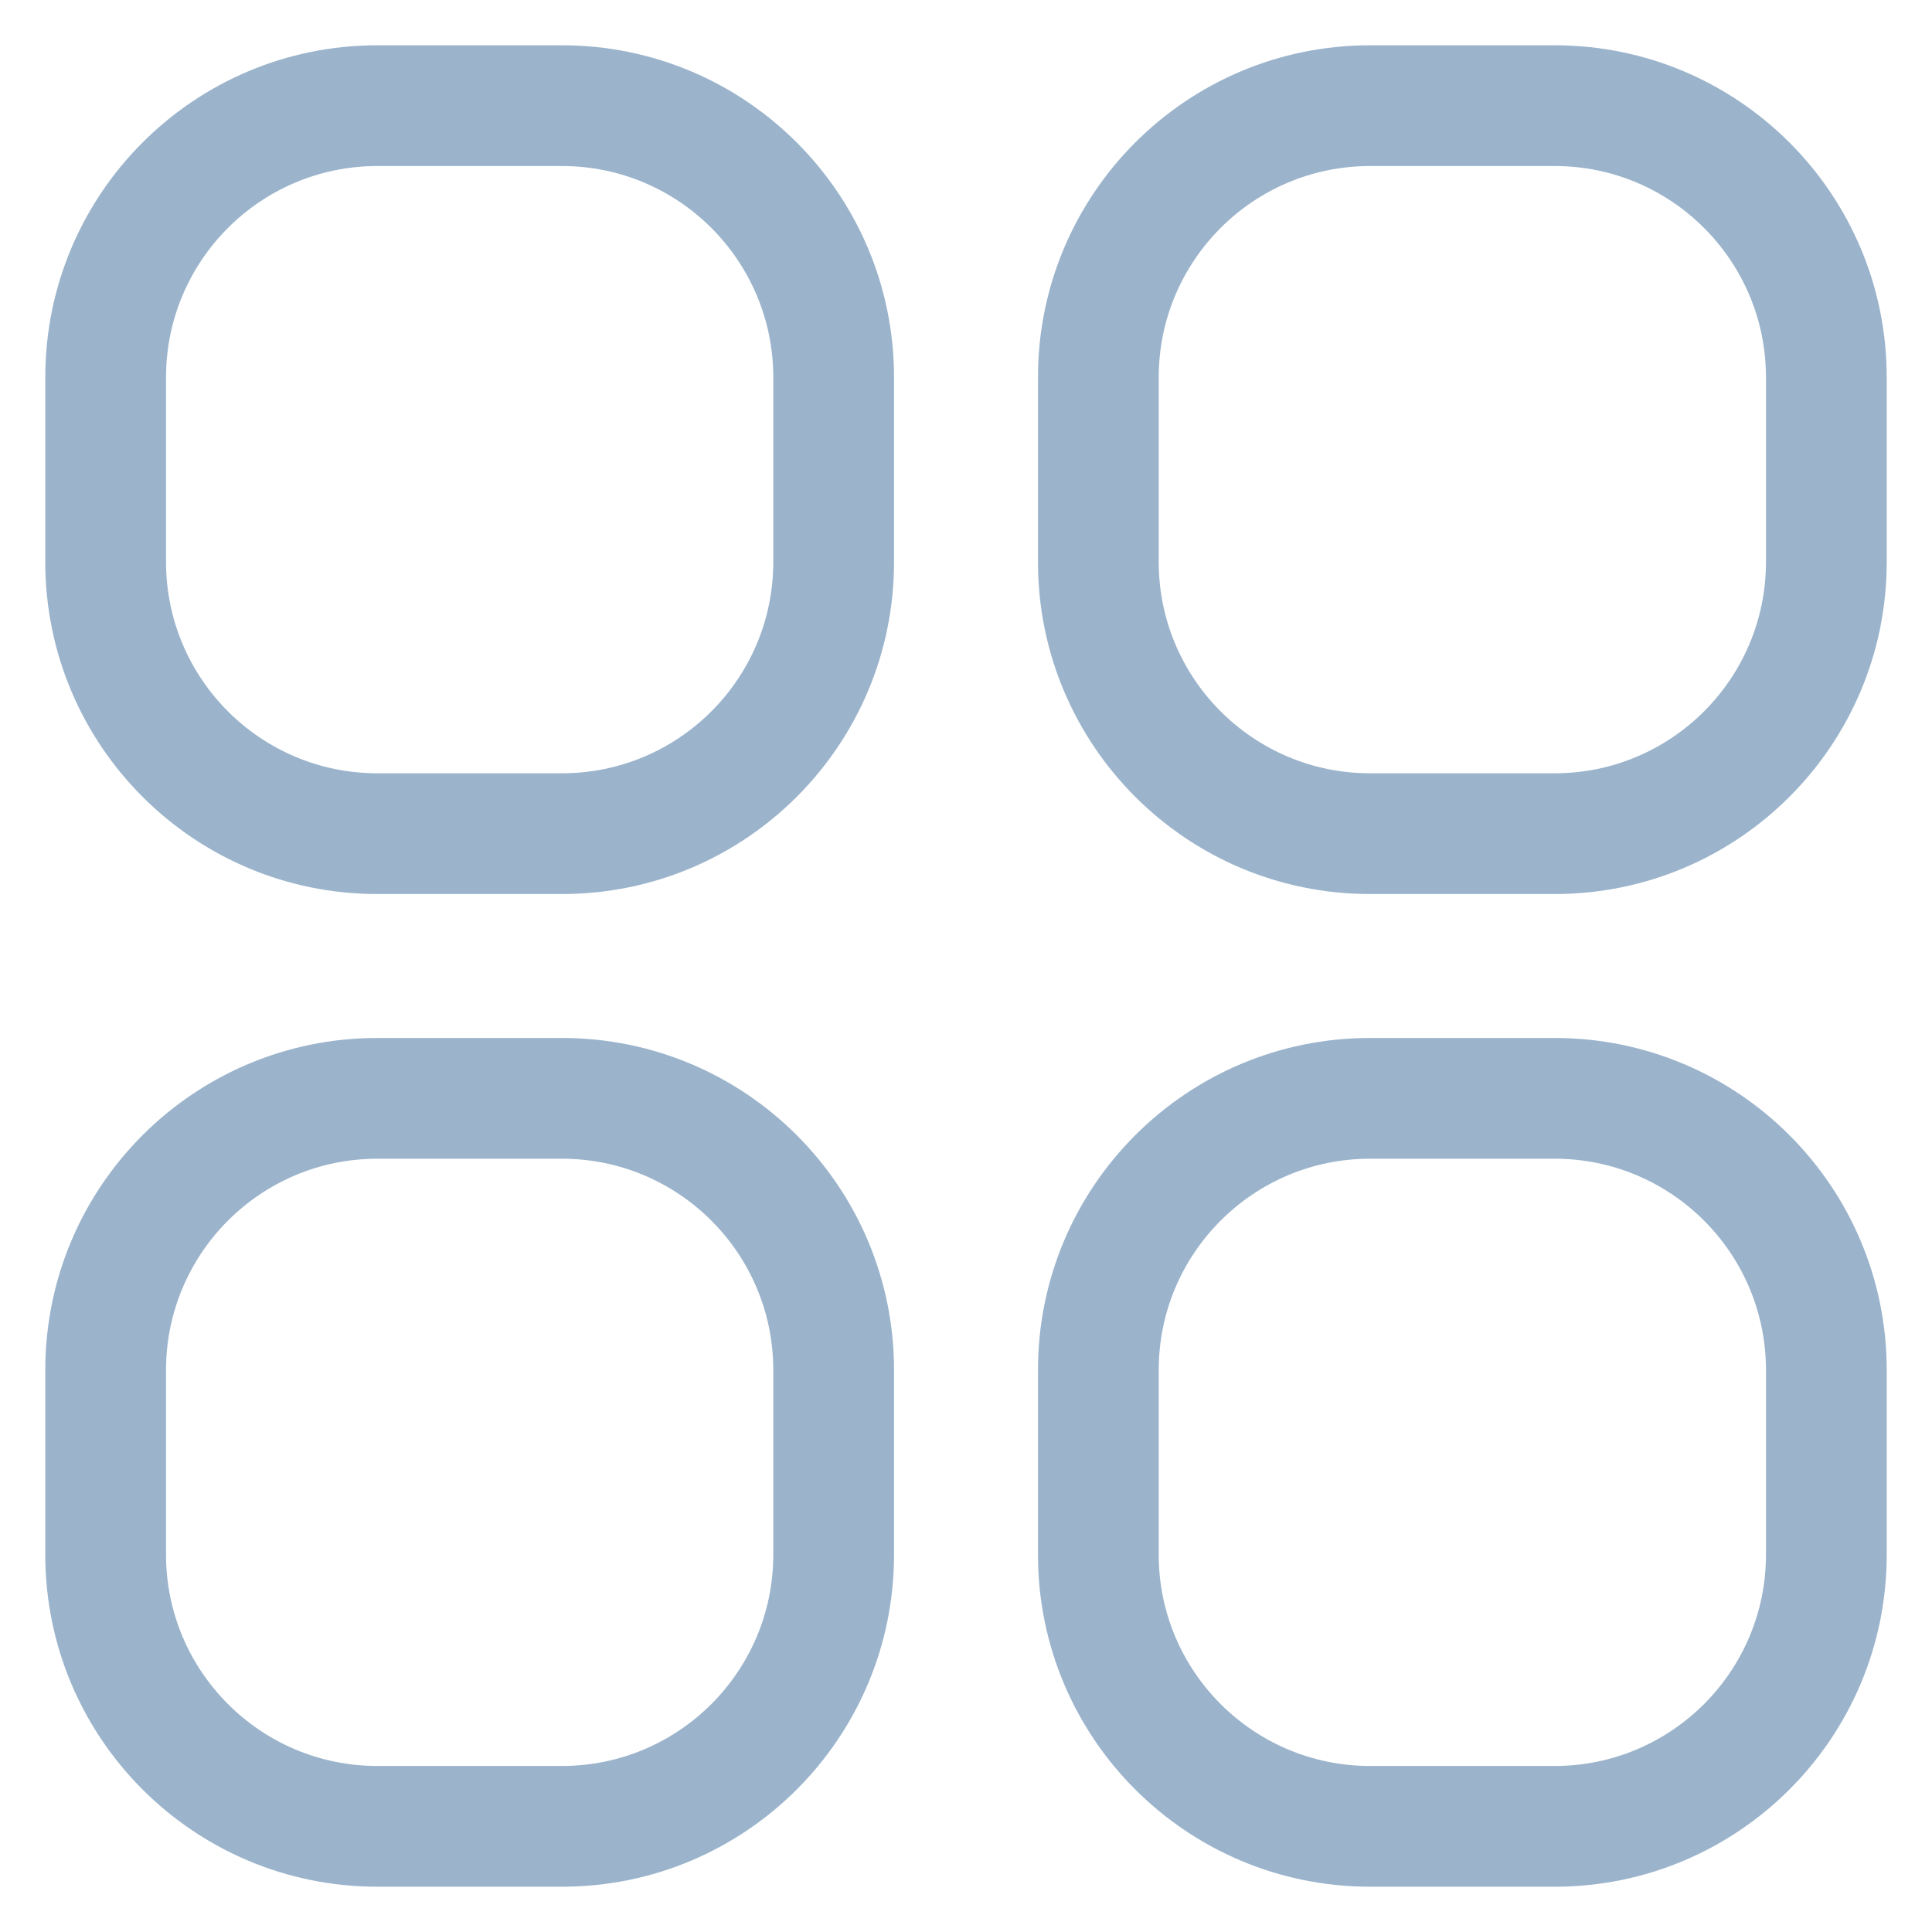
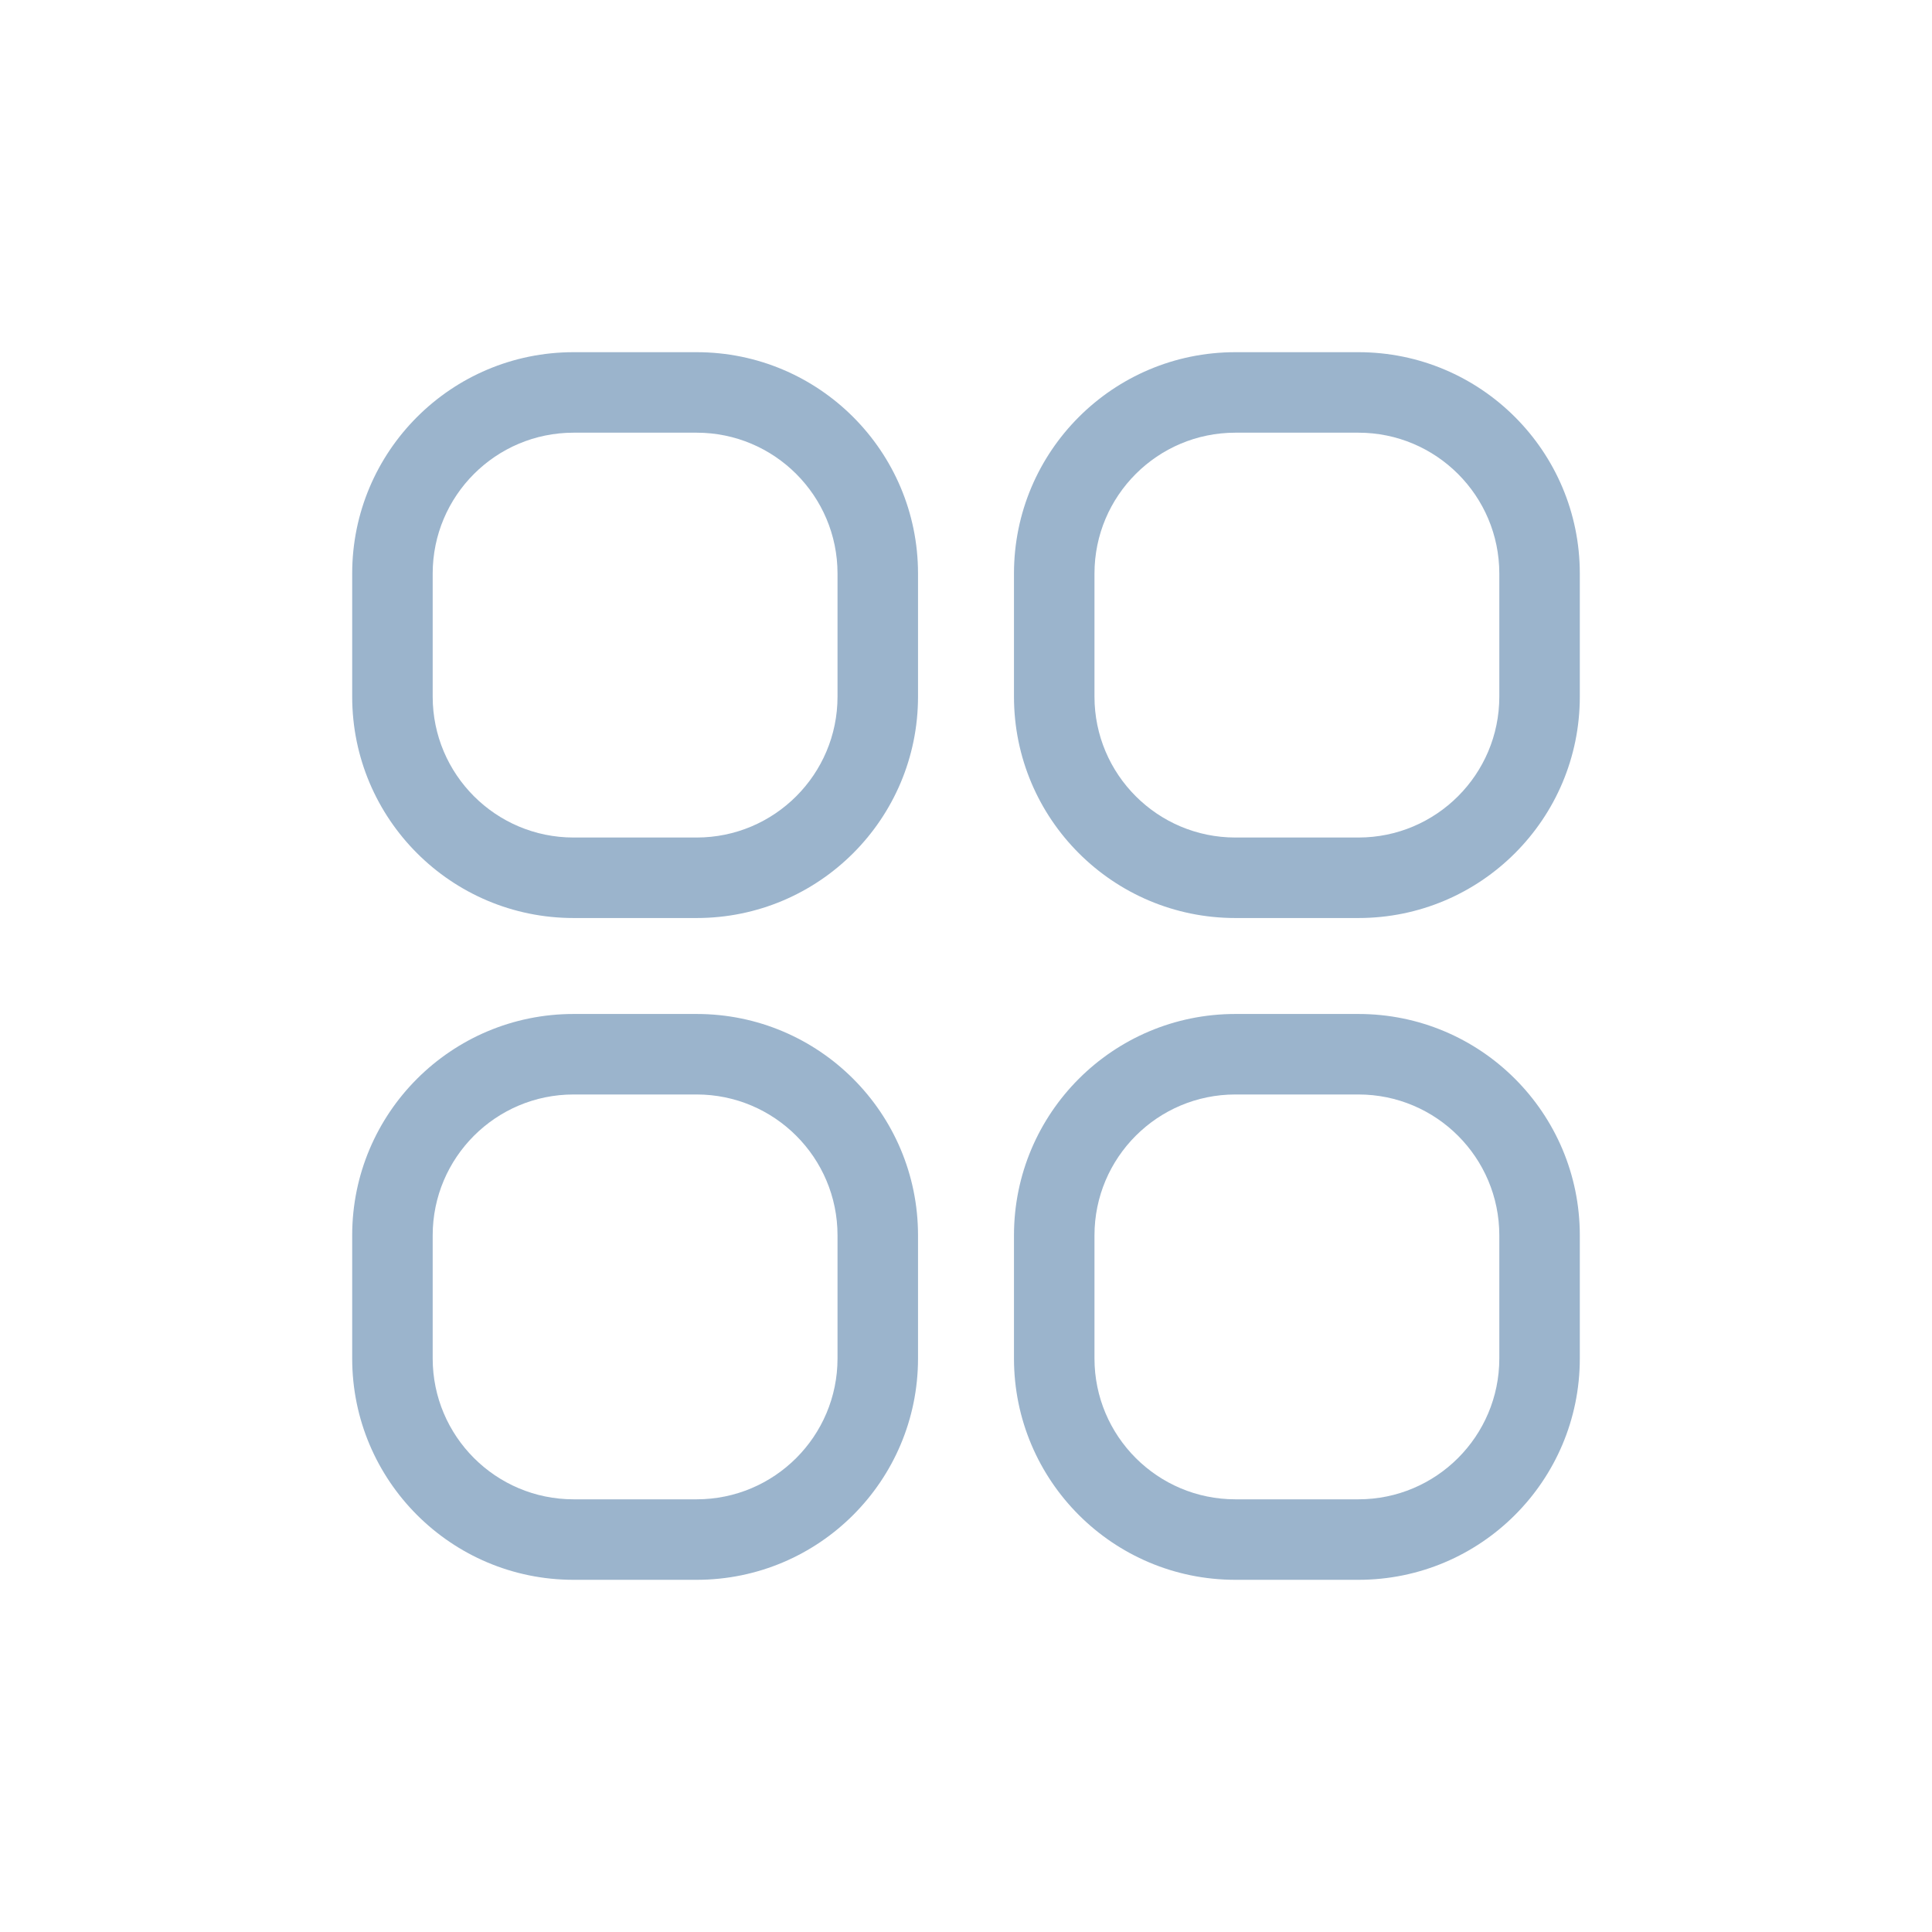
- <svg xmlns="http://www.w3.org/2000/svg" width="16" height="16" viewBox="0 0 16 16" fill="none">
-   <path d="M0.875 3.125H1.375H0.875ZM0.875 4.654L0.375 4.654L0.875 4.654ZM4.654 6.904V6.404H4.654L4.654 6.904ZM3.125 6.904V7.404L3.125 7.404L3.125 6.904ZM6.904 3.125H6.404H6.904ZM6.904 4.654H7.404H6.904ZM4.654 0.875L4.654 0.375L4.654 0.875ZM3.125 0.875L3.125 0.375L3.125 0.875ZM9.096 3.125H8.596H9.096ZM9.096 4.654H9.596H9.096ZM12.875 6.904V6.404V6.904ZM11.346 6.904L11.346 7.404L11.346 7.404V6.904ZM15.125 3.125H14.625H15.125ZM15.125 4.654H15.625H15.125ZM12.875 0.875L12.875 0.375L12.875 0.875ZM11.346 0.875L11.346 1.375L11.346 0.875ZM0.875 11.346H1.375H0.875ZM0.875 12.875L0.375 12.875L0.875 12.875ZM4.654 15.125V14.625V15.125ZM3.125 15.125V15.625V15.125ZM6.904 11.346H6.404H6.904ZM6.904 12.875H7.404H6.904ZM4.654 9.096L4.654 9.596L4.654 9.096ZM3.125 9.096L3.125 8.596H3.125L3.125 9.096ZM9.096 11.346H8.596H9.096ZM9.096 12.875H9.596H9.096ZM12.875 15.125V14.625V15.125ZM11.346 15.125L11.346 15.625H11.346V15.125ZM15.125 11.346H14.625H15.125ZM15.125 12.875H15.625H15.125ZM12.875 9.096L12.875 9.596L12.875 9.096ZM11.346 9.096L11.346 8.596L11.346 9.096ZM0.375 3.125L0.375 4.654L1.375 4.654L1.375 3.125H0.375ZM4.654 6.404L3.125 6.404L3.125 7.404L4.654 7.404L4.654 6.404ZM6.404 3.125V4.654H7.404V3.125H6.404ZM4.654 0.375L3.125 0.375L3.125 1.375L4.654 1.375L4.654 0.375ZM7.404 3.125C7.404 1.606 6.173 0.375 4.654 0.375L4.654 1.375C5.62 1.375 6.404 2.159 6.404 3.125H7.404ZM1.375 3.125C1.375 2.159 2.159 1.375 3.125 1.375L3.125 0.375C1.606 0.375 0.375 1.606 0.375 3.125H1.375ZM0.375 4.654C0.375 6.173 1.606 7.404 3.125 7.404V6.404C2.159 6.404 1.375 5.62 1.375 4.654L0.375 4.654ZM4.654 7.404C6.173 7.404 7.404 6.173 7.404 4.654H6.404C6.404 5.62 5.62 6.404 4.654 6.404V7.404ZM8.596 3.125V4.654H9.596V3.125H8.596ZM12.875 6.404L11.346 6.404L11.346 7.404L12.875 7.404V6.404ZM14.625 3.125V4.654H15.625V3.125H14.625ZM12.875 0.375L11.346 0.375L11.346 1.375L12.875 1.375L12.875 0.375ZM15.625 3.125C15.625 1.606 14.394 0.375 12.875 0.375L12.875 1.375C13.841 1.375 14.625 2.159 14.625 3.125H15.625ZM9.596 3.125C9.596 2.159 10.38 1.375 11.346 1.375L11.346 0.375C9.827 0.375 8.596 1.606 8.596 3.125H9.596ZM8.596 4.654C8.596 6.173 9.827 7.404 11.346 7.404L11.346 6.404C10.38 6.404 9.596 5.62 9.596 4.654L8.596 4.654ZM12.875 7.404C14.394 7.404 15.625 6.173 15.625 4.654H14.625C14.625 5.62 13.841 6.404 12.875 6.404V7.404ZM0.375 11.346L0.375 12.875L1.375 12.875L1.375 11.346H0.375ZM4.654 14.625H3.125V15.625H4.654V14.625ZM6.404 11.346V12.875H7.404V11.346H6.404ZM4.654 8.596L3.125 8.596L3.125 9.596L4.654 9.596L4.654 8.596ZM7.404 11.346C7.404 9.827 6.173 8.596 4.654 8.596L4.654 9.596C5.62 9.596 6.404 10.38 6.404 11.346H7.404ZM1.375 11.346C1.375 10.38 2.159 9.596 3.125 9.596L3.125 8.596C1.606 8.596 0.375 9.827 0.375 11.346H1.375ZM0.375 12.875C0.375 14.394 1.606 15.625 3.125 15.625V14.625C2.159 14.625 1.375 13.841 1.375 12.875L0.375 12.875ZM4.654 15.625C6.173 15.625 7.404 14.394 7.404 12.875H6.404C6.404 13.841 5.62 14.625 4.654 14.625V15.625ZM8.596 11.346V12.875H9.596V11.346H8.596ZM12.875 14.625H11.346V15.625H12.875V14.625ZM14.625 11.346V12.875H15.625V11.346H14.625ZM12.875 8.596L11.346 8.596L11.346 9.596L12.875 9.596L12.875 8.596ZM15.625 11.346C15.625 9.827 14.394 8.596 12.875 8.596L12.875 9.596C13.841 9.596 14.625 10.38 14.625 11.346H15.625ZM9.596 11.346C9.596 10.38 10.38 9.596 11.346 9.596L11.346 8.596C9.827 8.596 8.596 9.827 8.596 11.346H9.596ZM8.596 12.875C8.596 14.394 9.827 15.625 11.346 15.625L11.346 14.625C10.38 14.625 9.596 13.841 9.596 12.875L8.596 12.875ZM12.875 15.625C14.394 15.625 15.625 14.394 15.625 12.875H14.625C14.625 13.841 13.841 14.625 12.875 14.625V15.625Z" fill="#9BB4CC" />
+ <svg xmlns="http://www.w3.org/2000/svg" width="24" height="24" viewBox="0 0 24 24" fill="none">
+   <path d="M4.875 7.125H5.375H4.875ZM4.875 8.654L4.375 8.654L4.875 8.654ZM8.654 10.904V10.404H8.654L8.654 10.904ZM7.125 10.904V11.404L7.125 11.404L7.125 10.904ZM10.904 7.125H10.404H10.904ZM10.904 8.654H11.404H10.904ZM8.654 4.875L8.654 4.375L8.654 4.875ZM7.125 4.875L7.125 4.375L7.125 4.875ZM13.096 7.125H12.596H13.096ZM13.096 8.654H13.596H13.096ZM16.875 10.904V10.404V10.904ZM15.346 10.904L15.346 11.404L15.346 11.404V10.904ZM19.125 7.125H18.625H19.125ZM19.125 8.654H19.625H19.125ZM16.875 4.875L16.875 4.375L16.875 4.875ZM15.346 4.875L15.346 5.375L15.346 4.875ZM4.875 15.346H5.375H4.875ZM4.875 16.875L4.375 16.875L4.875 16.875ZM8.654 19.125V18.625V19.125ZM7.125 19.125V19.625V19.125ZM10.904 15.346H10.404H10.904ZM10.904 16.875H11.404H10.904ZM8.654 13.096L8.654 13.596L8.654 13.096ZM7.125 13.096L7.125 12.596H7.125L7.125 13.096ZM13.096 15.346H12.596H13.096ZM13.096 16.875H13.596H13.096ZM16.875 19.125V18.625V19.125ZM15.346 19.125L15.346 19.625H15.346V19.125ZM19.125 15.346H18.625H19.125ZM19.125 16.875H19.625H19.125ZM16.875 13.096L16.875 13.596L16.875 13.096ZM15.346 13.096L15.346 12.596L15.346 13.096ZM4.375 7.125L4.375 8.654L5.375 8.654L5.375 7.125H4.375ZM8.654 10.404L7.125 10.404L7.125 11.404L8.654 11.404L8.654 10.404ZM10.404 7.125V8.654H11.404V7.125H10.404ZM8.654 4.375L7.125 4.375L7.125 5.375L8.654 5.375L8.654 4.375ZM11.404 7.125C11.404 5.606 10.173 4.375 8.654 4.375L8.654 5.375C9.62 5.375 10.404 6.159 10.404 7.125H11.404ZM5.375 7.125C5.375 6.159 6.159 5.375 7.125 5.375L7.125 4.375C5.606 4.375 4.375 5.606 4.375 7.125H5.375ZM4.375 8.654C4.375 10.173 5.606 11.404 7.125 11.404V10.404C6.159 10.404 5.375 9.62 5.375 8.654L4.375 8.654ZM8.654 11.404C10.173 11.404 11.404 10.173 11.404 8.654H10.404C10.404 9.62 9.62 10.404 8.654 10.404V11.404ZM12.596 7.125V8.654H13.596V7.125H12.596ZM16.875 10.404L15.346 10.404L15.346 11.404L16.875 11.404V10.404ZM18.625 7.125V8.654H19.625V7.125H18.625ZM16.875 4.375L15.346 4.375L15.346 5.375L16.875 5.375L16.875 4.375ZM19.625 7.125C19.625 5.606 18.394 4.375 16.875 4.375L16.875 5.375C17.841 5.375 18.625 6.159 18.625 7.125H19.625ZM13.596 7.125C13.596 6.159 14.38 5.375 15.346 5.375L15.346 4.375C13.827 4.375 12.596 5.606 12.596 7.125H13.596ZM12.596 8.654C12.596 10.173 13.827 11.404 15.346 11.404L15.346 10.404C14.38 10.404 13.596 9.62 13.596 8.654L12.596 8.654ZM16.875 11.404C18.394 11.404 19.625 10.173 19.625 8.654H18.625C18.625 9.62 17.841 10.404 16.875 10.404V11.404ZM4.375 15.346L4.375 16.875L5.375 16.875L5.375 15.346H4.375ZM8.654 18.625H7.125V19.625H8.654V18.625ZM10.404 15.346V16.875H11.404V15.346H10.404ZM8.654 12.596L7.125 12.596L7.125 13.596L8.654 13.596L8.654 12.596ZM11.404 15.346C11.404 13.827 10.173 12.596 8.654 12.596L8.654 13.596C9.62 13.596 10.404 14.38 10.404 15.346H11.404ZM5.375 15.346C5.375 14.38 6.159 13.596 7.125 13.596L7.125 12.596C5.606 12.596 4.375 13.827 4.375 15.346H5.375ZM4.375 16.875C4.375 18.394 5.606 19.625 7.125 19.625V18.625C6.159 18.625 5.375 17.841 5.375 16.875L4.375 16.875ZM8.654 19.625C10.173 19.625 11.404 18.394 11.404 16.875H10.404C10.404 17.841 9.62 18.625 8.654 18.625V19.625ZM12.596 15.346V16.875H13.596V15.346H12.596ZM16.875 18.625H15.346V19.625H16.875V18.625ZM18.625 15.346V16.875H19.625V15.346H18.625ZM16.875 12.596L15.346 12.596L15.346 13.596L16.875 13.596L16.875 12.596ZM19.625 15.346C19.625 13.827 18.394 12.596 16.875 12.596L16.875 13.596C17.841 13.596 18.625 14.38 18.625 15.346H19.625ZM13.596 15.346C13.596 14.38 14.38 13.596 15.346 13.596L15.346 12.596C13.827 12.596 12.596 13.827 12.596 15.346H13.596ZM12.596 16.875C12.596 18.394 13.827 19.625 15.346 19.625L15.346 18.625C14.38 18.625 13.596 17.841 13.596 16.875L12.596 16.875ZM16.875 19.625C18.394 19.625 19.625 18.394 19.625 16.875H18.625C18.625 17.841 17.841 18.625 16.875 18.625V19.625Z" fill="#9BB4CC" />
</svg>
